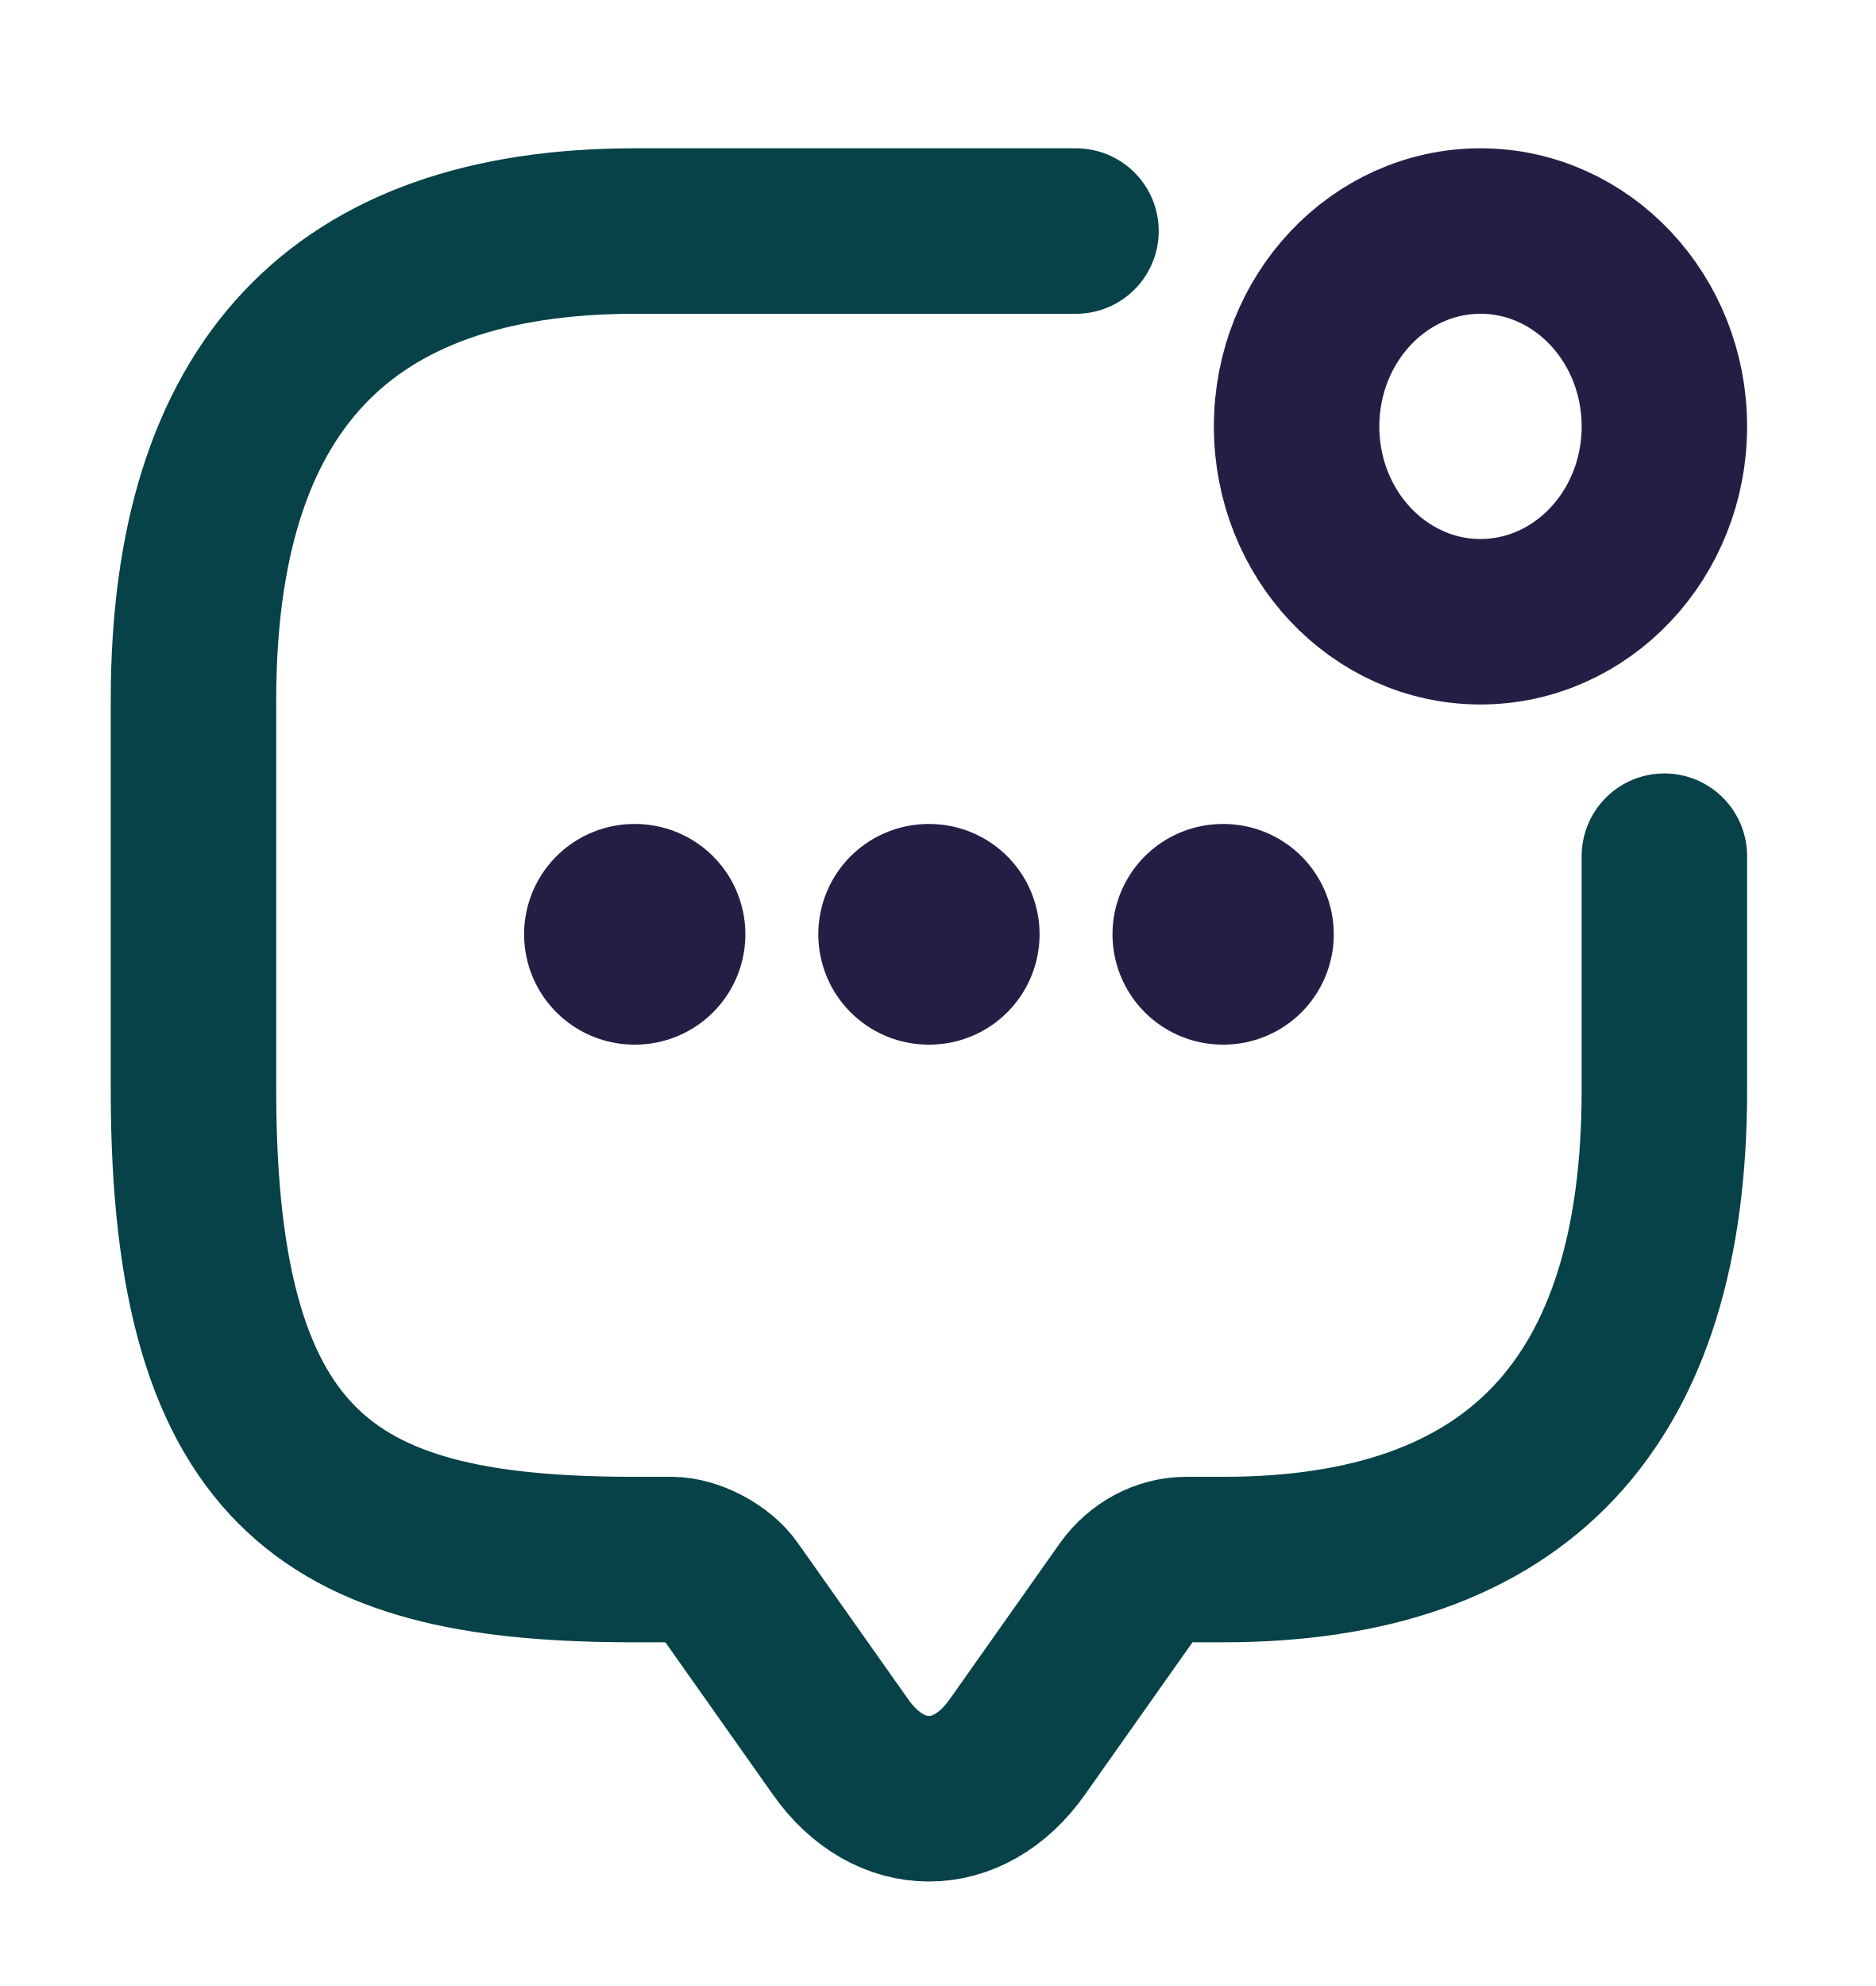
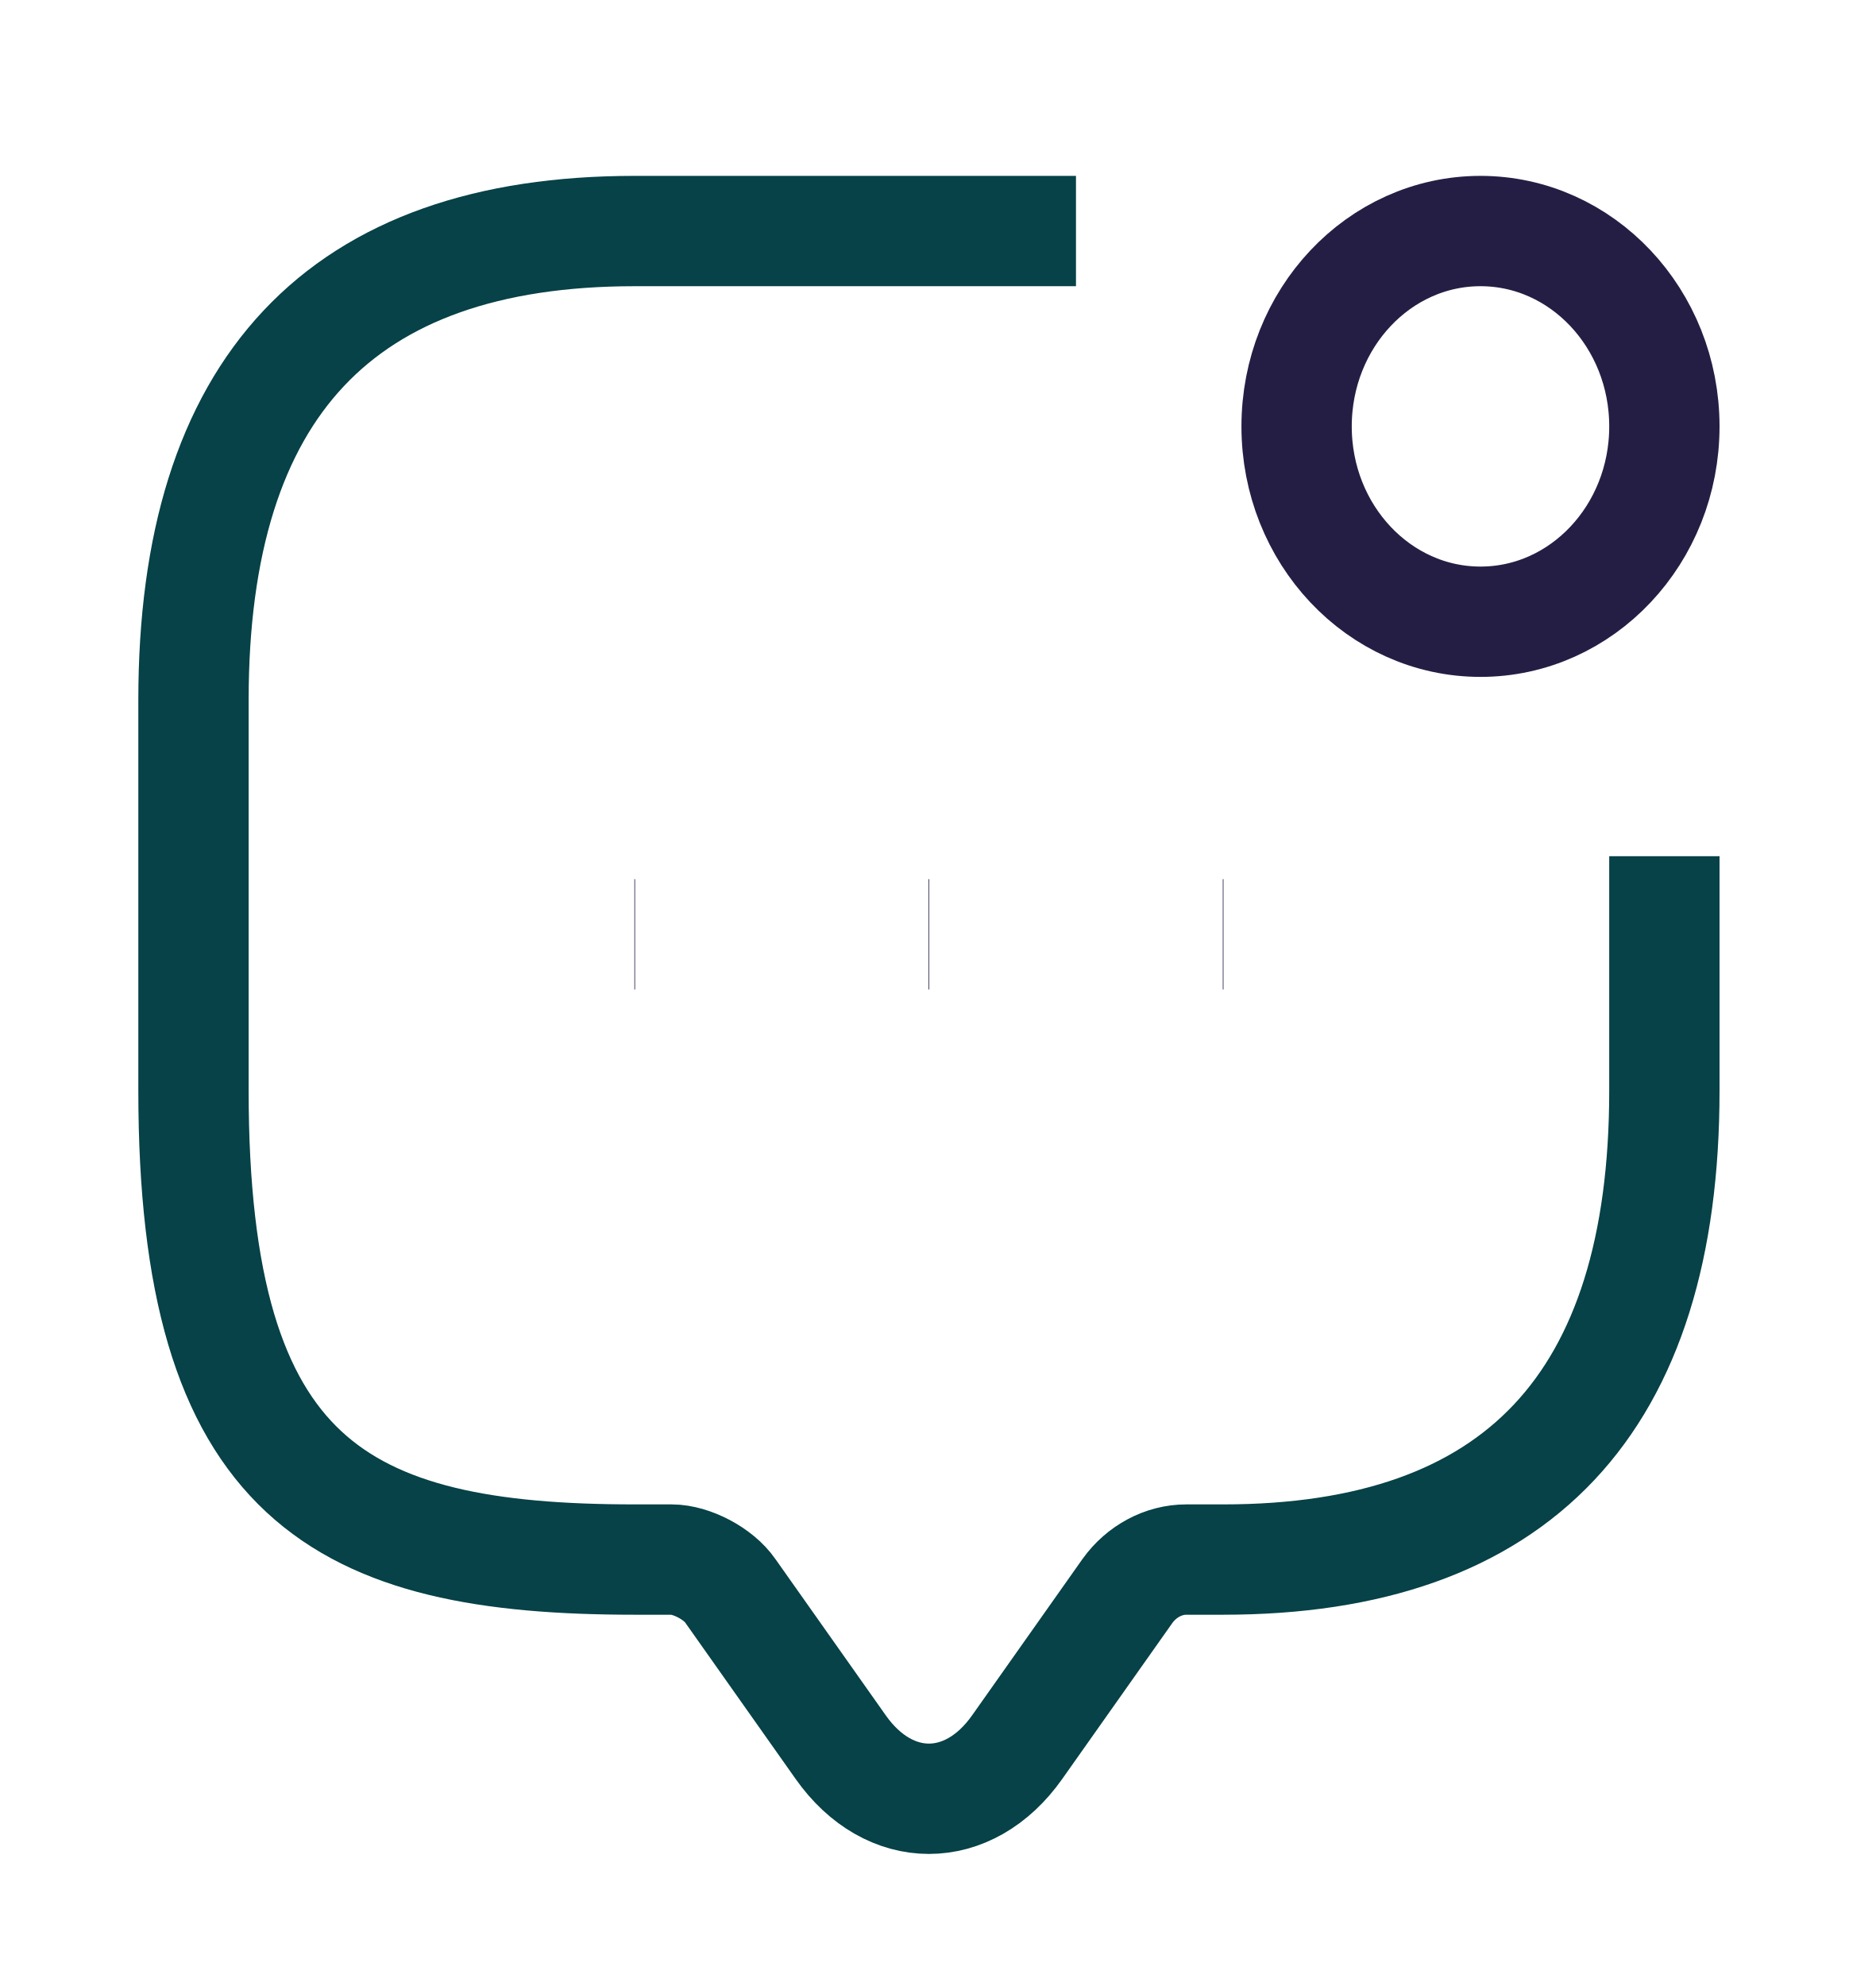
<svg xmlns="http://www.w3.org/2000/svg" width="17" height="18" viewBox="0 0 17 18" fill="none">
  <g id="vuesax/twotone/message-notif">
    <g id="message-notif">
-       <path id="Vector" d="M15.088 7.76V9.885C15.088 12.719 13.754 14.135 11.088 14.135H10.754C10.548 14.135 10.348 14.242 10.221 14.419L9.221 15.835C8.781 16.459 8.061 16.459 7.621 15.835L6.621 14.419C6.514 14.263 6.268 14.135 6.088 14.135H5.754C3.088 14.135 1.754 13.427 1.754 9.885V6.344C1.754 3.51 3.088 2.094 5.754 2.094H9.754" stroke="#064247" stroke-width="1.5" stroke-miterlimit="10" stroke-linecap="round" stroke-linejoin="round" />
-       <path id="Vector_2" opacity="0.9" d="M13.421 5.635C14.341 5.635 15.088 4.843 15.088 3.865C15.088 2.887 14.341 2.094 13.421 2.094C12.501 2.094 11.754 2.887 11.754 3.865C11.754 4.843 12.501 5.635 13.421 5.635Z" stroke="#0D0630" stroke-width="1.5" stroke-linecap="round" stroke-linejoin="round" />
-       <path id="Vector_3" opacity="0.9" d="M11.085 8.468H11.091" stroke="#0D0630" stroke-width="2" stroke-linecap="round" stroke-linejoin="round" />
-       <path id="Vector_4" opacity="0.9" d="M8.418 8.468H8.424" stroke="#0D0630" stroke-width="2" stroke-linecap="round" stroke-linejoin="round" />
-       <path id="Vector_5" opacity="0.9" d="M5.751 8.468H5.757" stroke="#0D0630" stroke-width="2" stroke-linecap="round" stroke-linejoin="round" />
+       <path id="Vector" d="M15.088 7.76V9.885C15.088 12.719 13.754 14.135 11.088 14.135H10.754C10.548 14.135 10.348 14.242 10.221 14.419L9.221 15.835C8.781 16.459 8.061 16.459 7.621 15.835L6.621 14.419C6.514 14.263 6.268 14.135 6.088 14.135H5.754C3.088 14.135 1.754 13.427 1.754 9.885V6.344C1.754 3.51 3.088 2.094 5.754 2.094H9.754" stroke="#064247" strokeWidth="1.5" stroke-miterlimit="10" strokeLinecap="round" strokeLinejoin="round" />
+       <path id="Vector_2" opacity="0.9" d="M13.421 5.635C14.341 5.635 15.088 4.843 15.088 3.865C15.088 2.887 14.341 2.094 13.421 2.094C12.501 2.094 11.754 2.887 11.754 3.865C11.754 4.843 12.501 5.635 13.421 5.635Z" stroke="#0D0630" strokeWidth="1.5" strokeLinecap="round" strokeLinejoin="round" />
+       <path id="Vector_3" opacity="0.9" d="M11.085 8.468H11.091" stroke="#0D0630" strokeWidth="2" strokeLinecap="round" strokeLinejoin="round" />
+       <path id="Vector_4" opacity="0.9" d="M8.418 8.468H8.424" stroke="#0D0630" strokeWidth="2" strokeLinecap="round" strokeLinejoin="round" />
+       <path id="Vector_5" opacity="0.9" d="M5.751 8.468H5.757" stroke="#0D0630" strokeWidth="2" strokeLinecap="round" strokeLinejoin="round" />
    </g>
  </g>
</svg>
